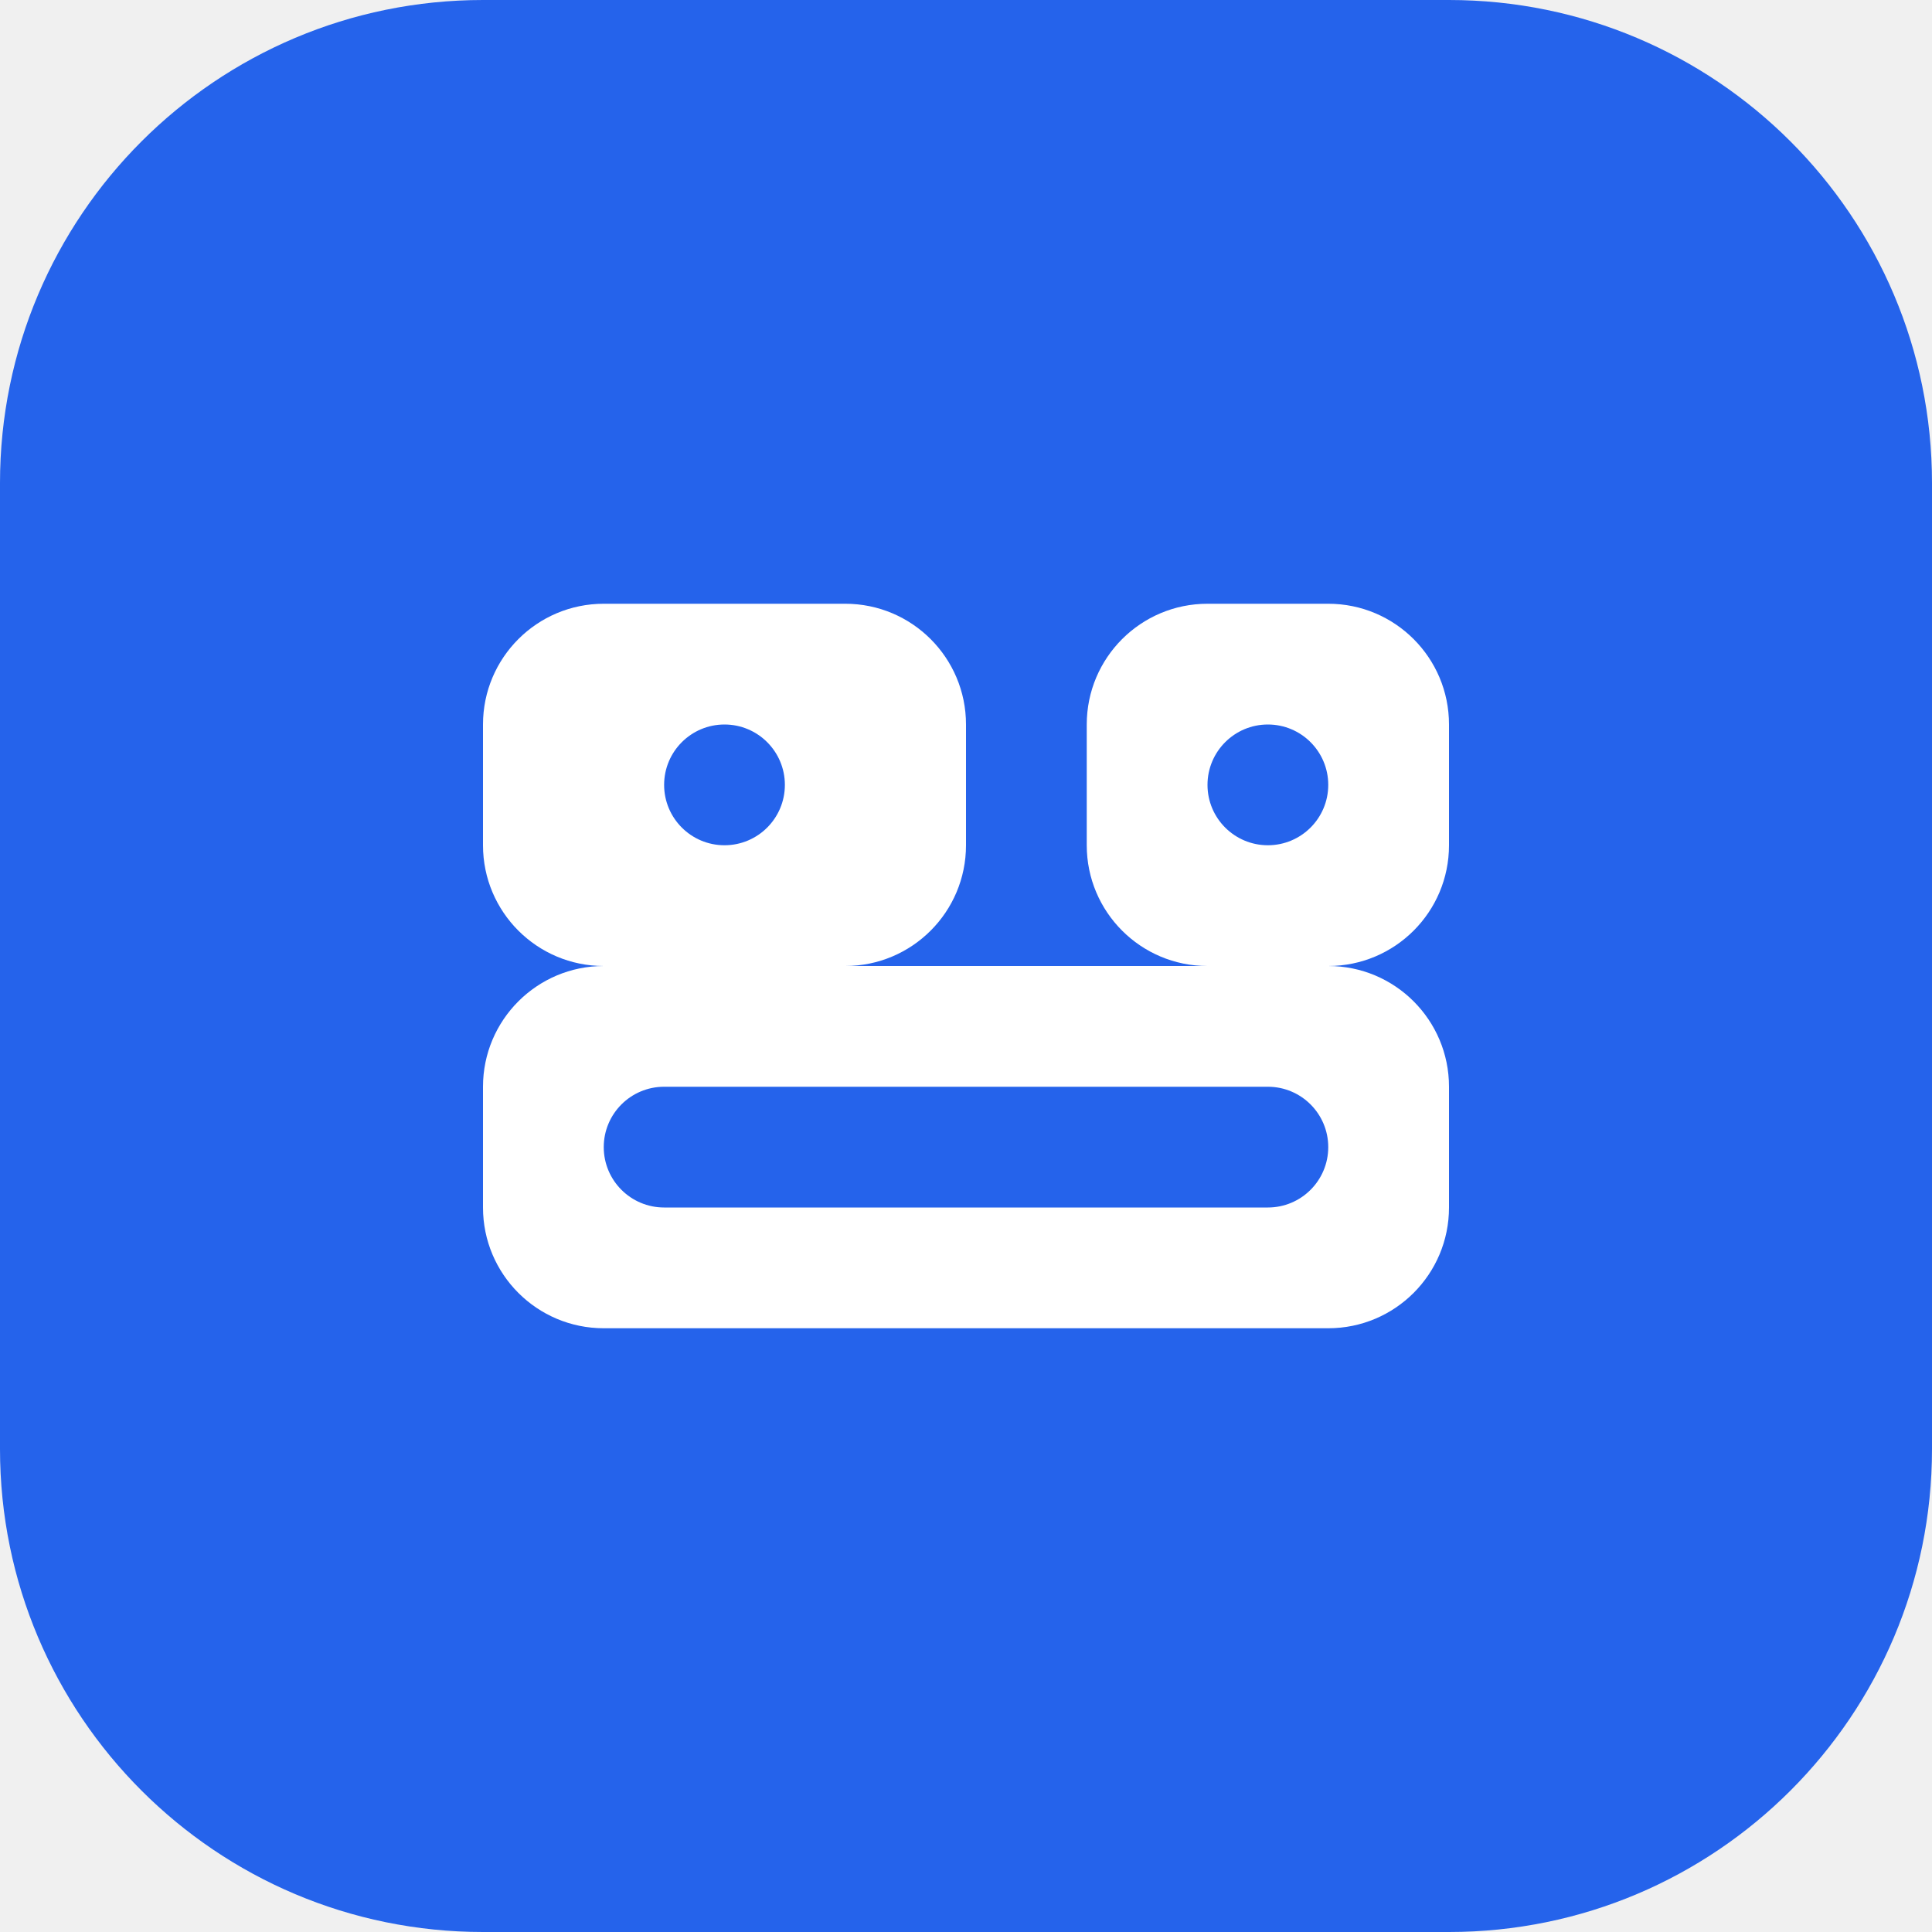
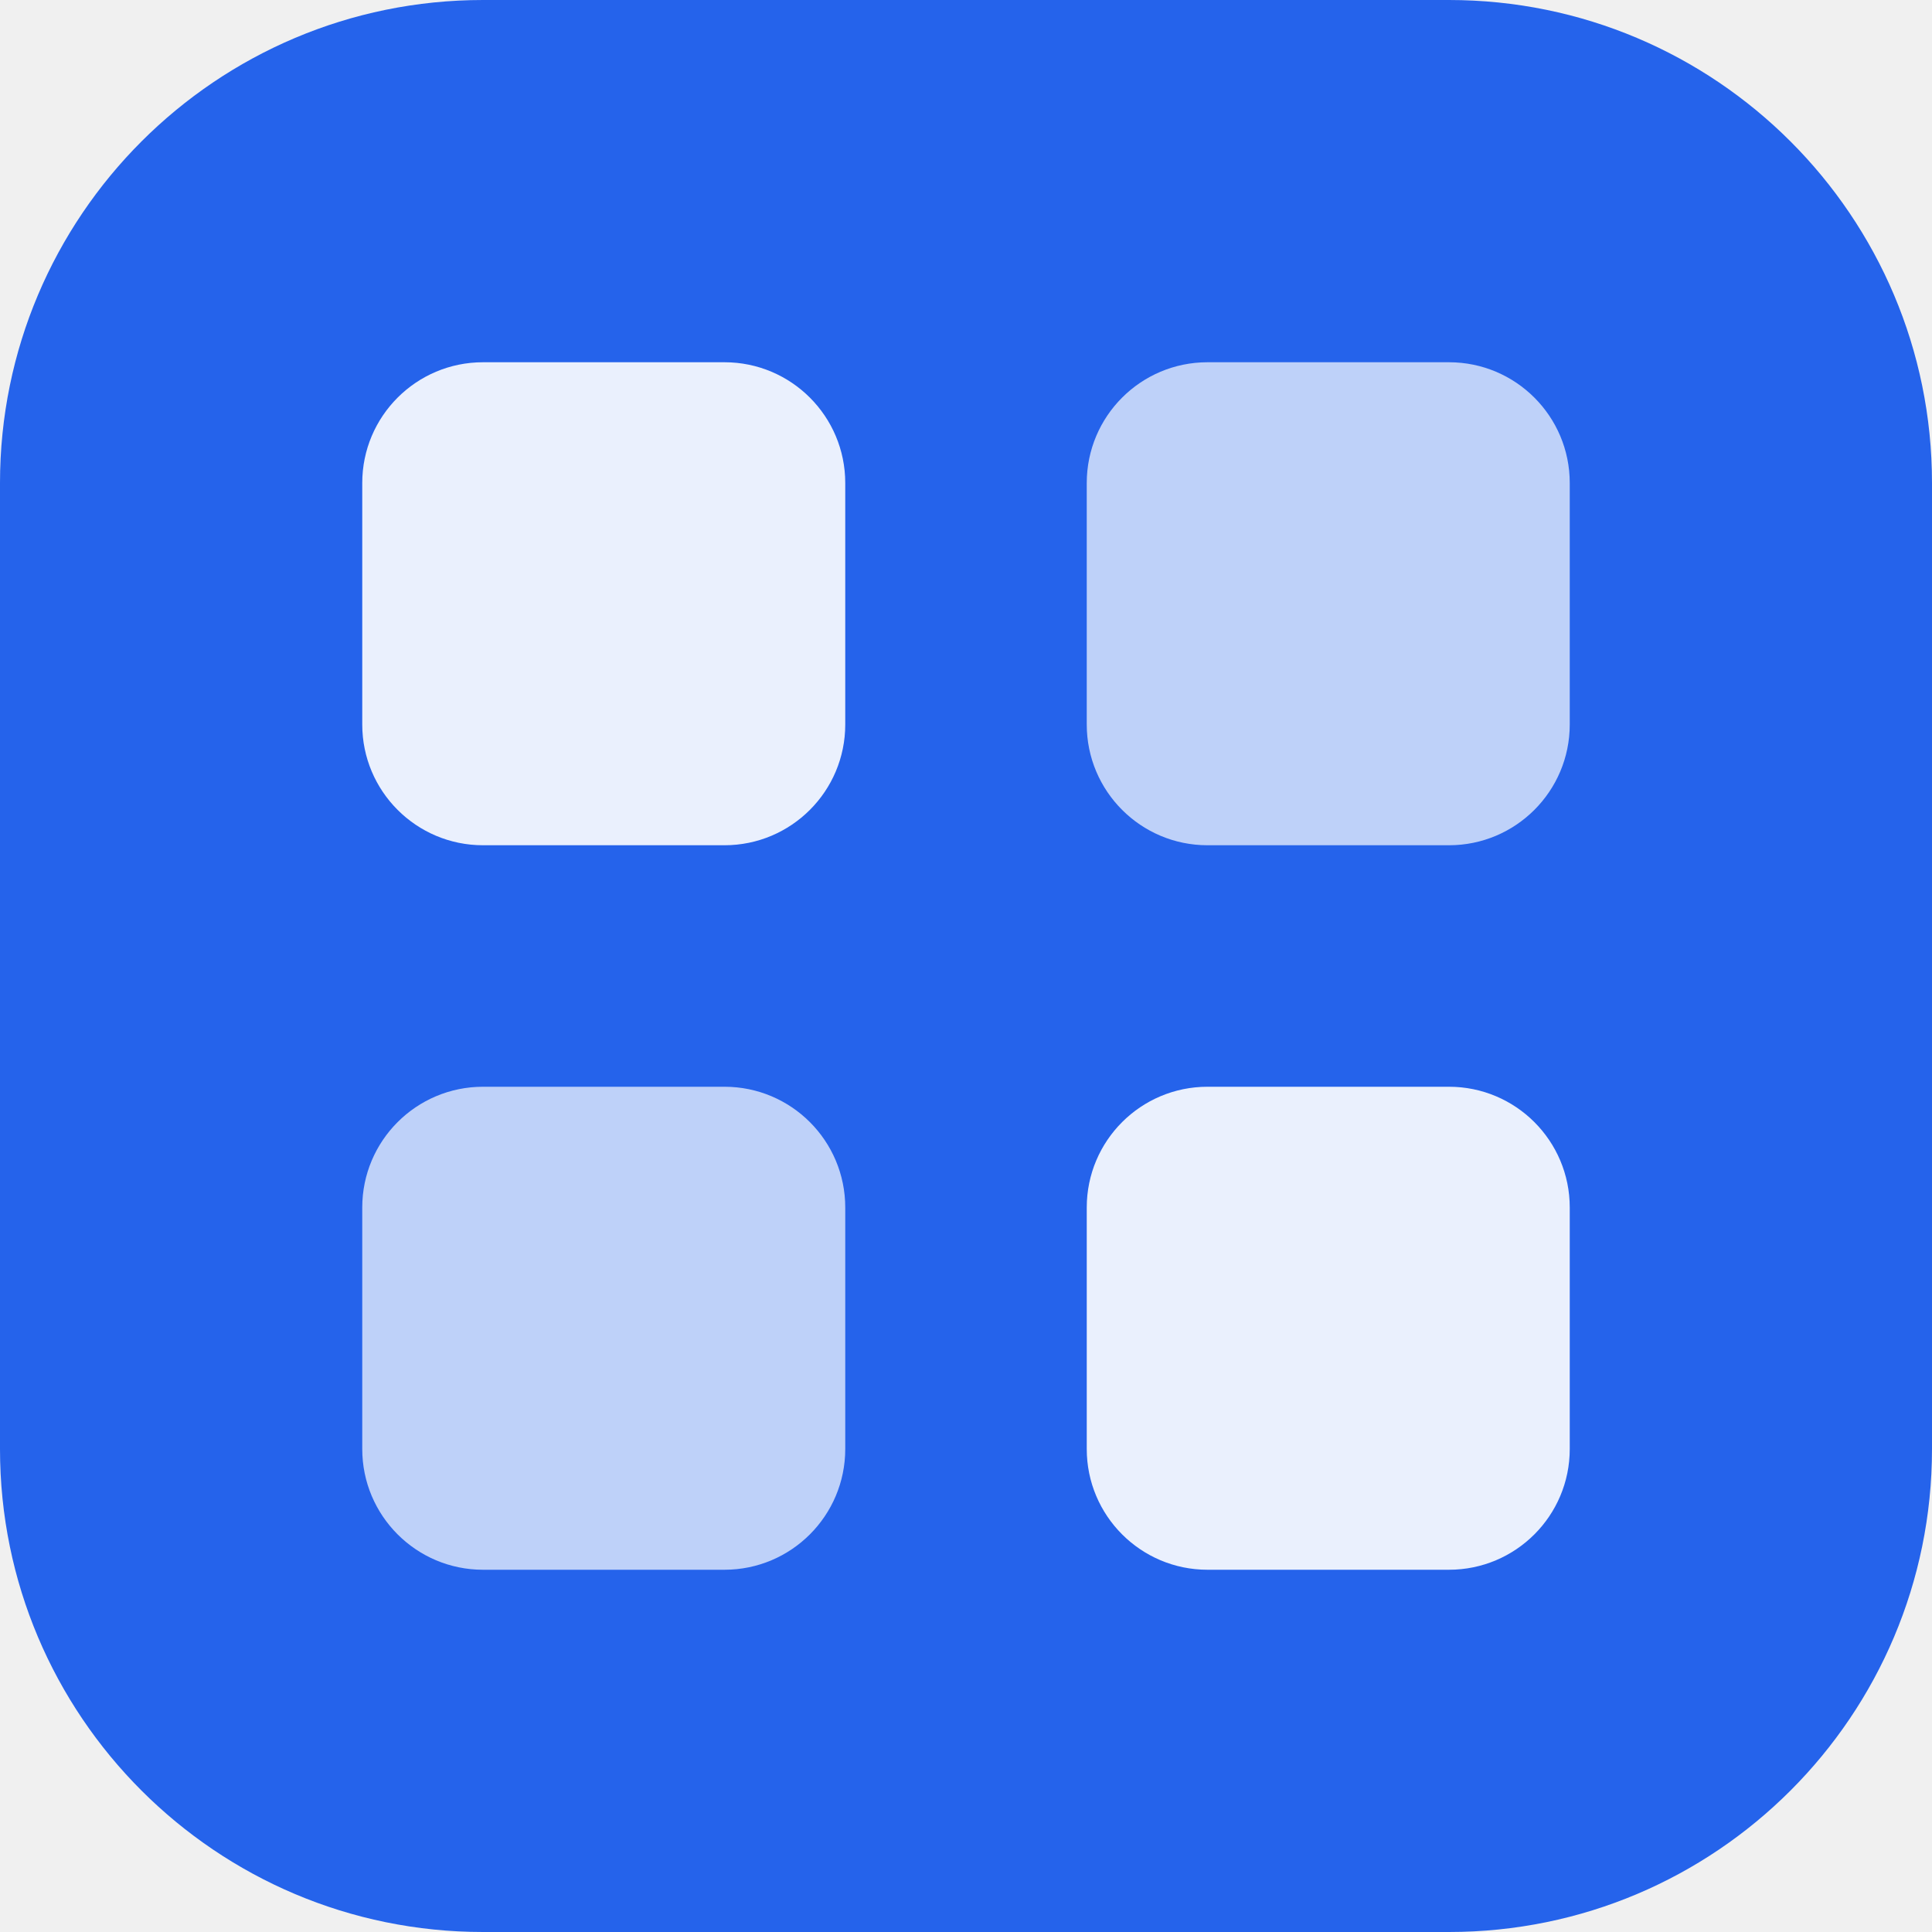
<svg xmlns="http://www.w3.org/2000/svg" width="32" height="32" viewBox="0 0 32 32" fill="none">
  <rect width="32" height="32" rx="8" fill="#2563EB" />
-   <path d="M8 12C8 10.895 8.895 10 10 10H14C15.105 10 16 10.895 16 12V14C16 15.105 15.105 16 14 16H10C8.895 16 8 15.105 8 14V12Z" fill="white" />
-   <path d="M18 12C18 10.895 18.895 10 20 10H22C23.105 10 24 10.895 24 12V14C24 15.105 23.105 16 22 16H20C18.895 16 18 15.105 18 14V12Z" fill="white" />
-   <path d="M8 18C8 16.895 8.895 16 10 16H22C23.105 16 24 16.895 24 18V20C24 21.105 23.105 22 22 22H10C8.895 22 8 21.105 8 20V18Z" fill="white" />
-   <circle cx="12" cy="13" r="1" fill="#2563EB" />
-   <circle cx="21" cy="13" r="1" fill="#2563EB" />
-   <rect x="10" y="18" width="12" height="2" rx="1" fill="#2563EB" />
+   <rect x="6" y="6" width="8" height="8" rx="2" fill="white" opacity="0.9" />
+   <rect x="18" y="6" width="8" height="8" rx="2" fill="white" opacity="0.7" />
+   <rect x="6" y="18" width="8" height="8" rx="2" fill="white" opacity="0.7" />
+   <rect x="18" y="18" width="8" height="8" rx="2" fill="white" opacity="0.9" />
</svg>
